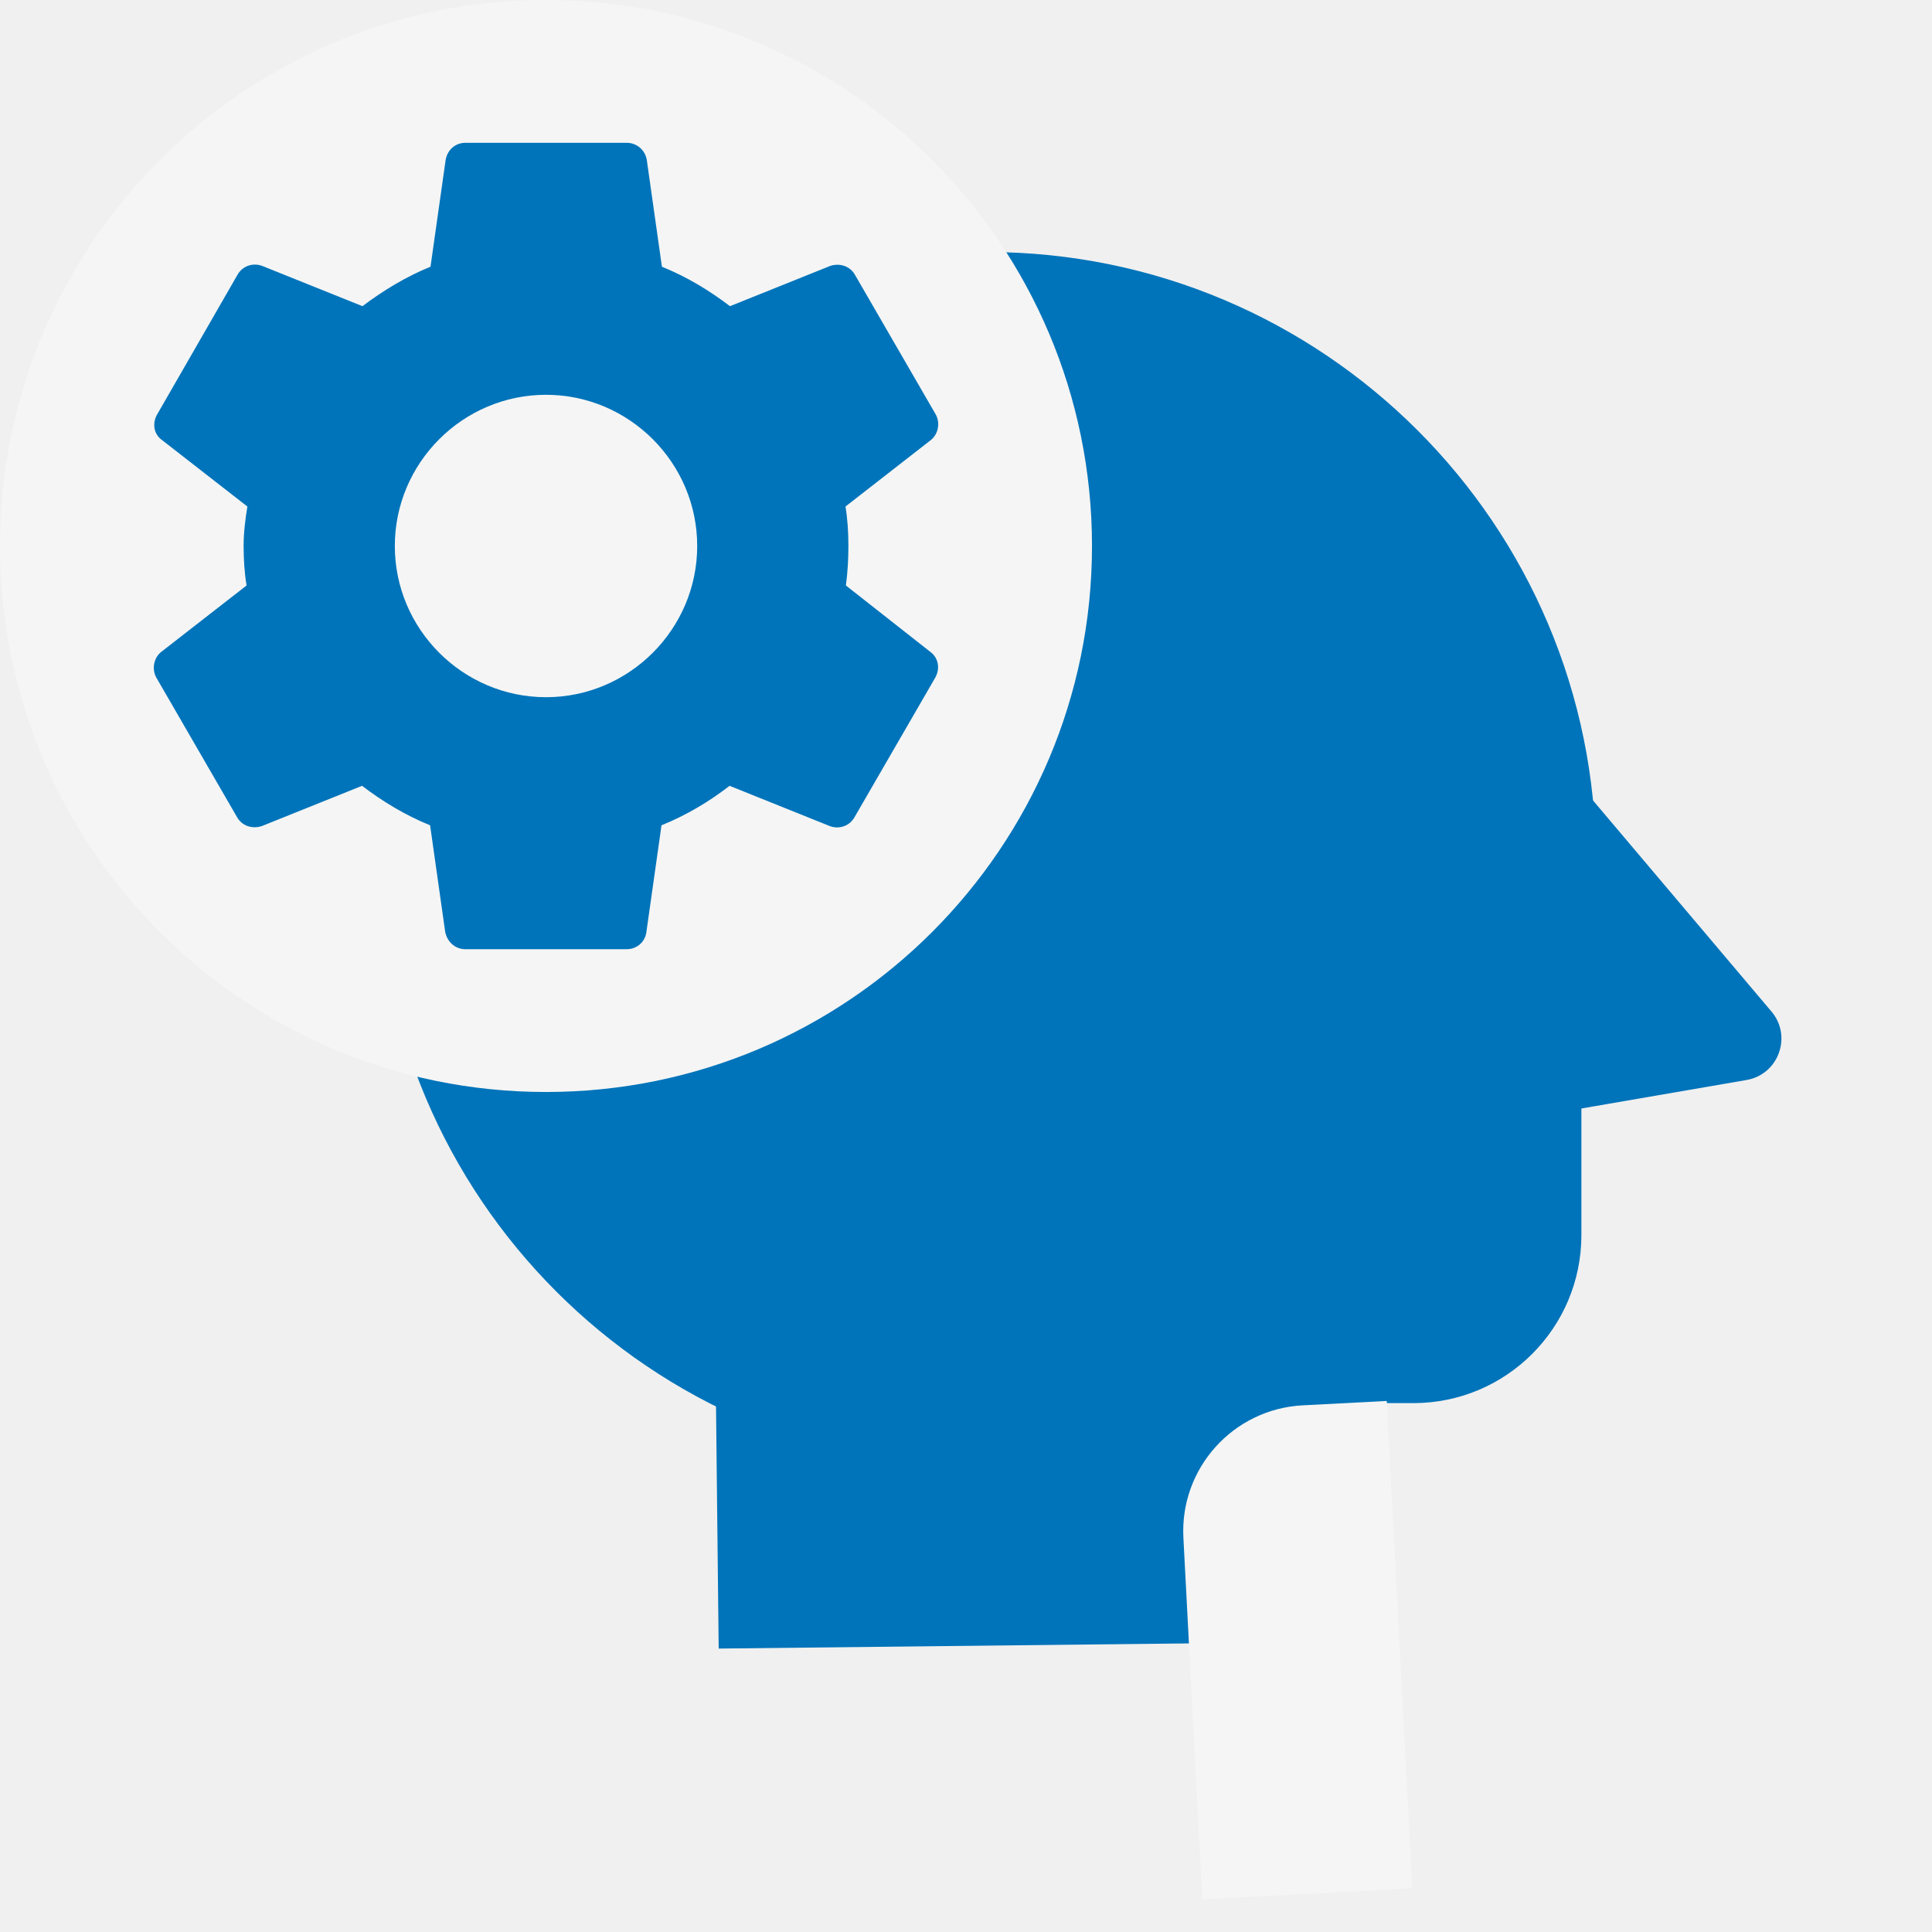
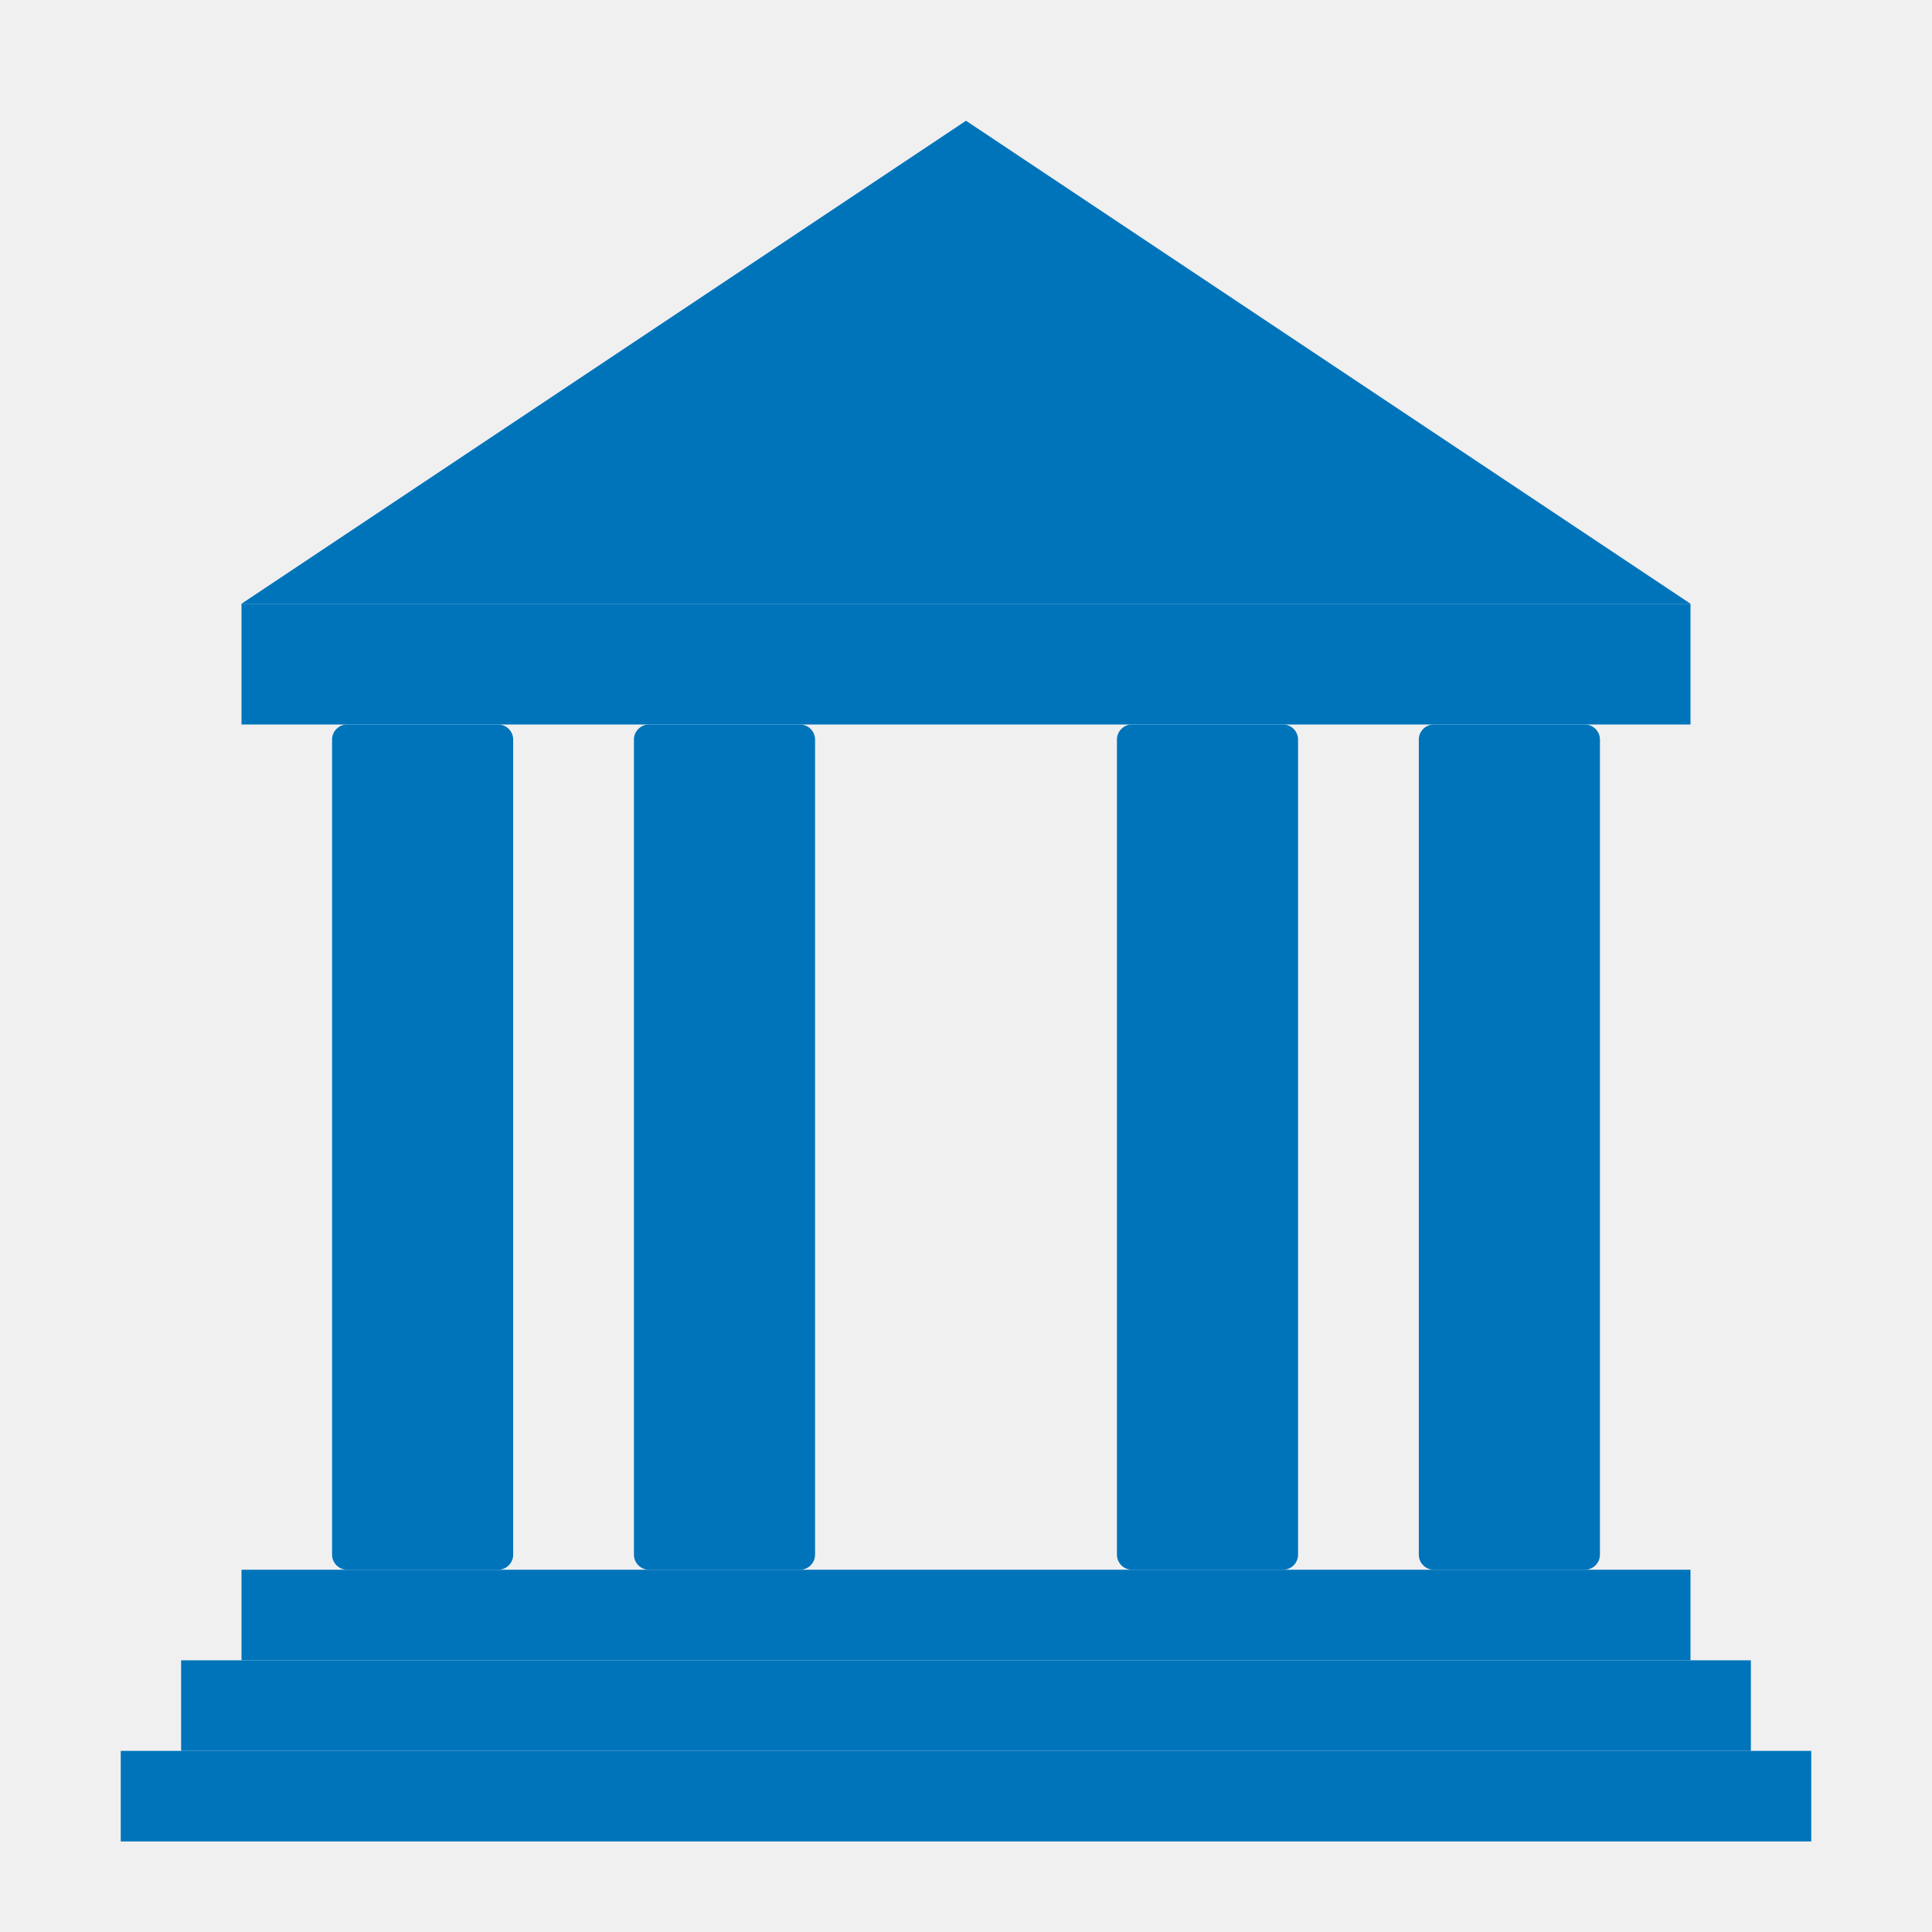
- <svg xmlns="http://www.w3.org/2000/svg" width="84" height="84" viewBox="0 0 84 84" fill="none">
-   <path d="M60.261 60.261H52.956V62.087H60.261V60.261Z" fill="#0074BA" />
-   <path d="M42.913 63.913C57.536 63.913 69.391 52.058 69.391 37.435C69.391 22.811 57.536 10.957 42.913 10.957C28.289 10.957 16.435 22.811 16.435 37.435C16.435 52.058 28.289 63.913 42.913 63.913Z" fill="#0074BA" />
-   <path d="M31.044 53.208L31.247 71.677L54.09 71.425L53.887 52.957L31.044 53.208Z" fill="#0074BA" />
-   <path d="M23.739 47.478C36.85 47.478 47.478 36.85 47.478 23.739C47.478 10.628 36.85 0 23.739 0C10.628 0 0 10.628 0 23.739C0 36.85 10.628 47.478 23.739 47.478Z" fill="#F5F5F5" />
-   <mask id="mask0_960_2112" style="mask-type:luminance" maskUnits="userSpaceOnUse" x="1" y="1" width="45" height="45">
-     <path d="M45.652 1.826H1.826V45.652H45.652V1.826Z" fill="white" />
-   </mask>
-   <g mask="url(#mask0_960_2112)">
-     <path d="M36.778 25.456C36.851 24.908 36.887 24.342 36.887 23.739C36.887 23.155 36.851 22.57 36.76 22.023L40.466 19.137C40.795 18.882 40.886 18.389 40.686 18.023L37.179 11.961C36.96 11.559 36.504 11.431 36.102 11.559L31.738 13.312C30.825 12.618 29.857 12.034 28.779 11.596L28.122 6.957C28.049 6.519 27.684 6.209 27.246 6.209H20.233C19.795 6.209 19.448 6.519 19.375 6.957L18.718 11.596C17.64 12.034 16.654 12.637 15.759 13.312L11.395 11.559C10.993 11.413 10.537 11.559 10.318 11.961L6.83 18.023C6.611 18.407 6.684 18.882 7.049 19.137L10.756 22.023C10.665 22.57 10.592 23.173 10.592 23.739C10.592 24.305 10.628 24.908 10.72 25.456L7.013 28.341C6.684 28.596 6.593 29.09 6.793 29.455L10.3 35.517C10.519 35.919 10.975 36.047 11.377 35.919L15.741 34.166C16.654 34.86 17.622 35.444 18.7 35.883L19.357 40.521C19.448 40.959 19.795 41.27 20.233 41.27H27.246C27.684 41.27 28.049 40.959 28.104 40.521L28.761 35.883C29.839 35.444 30.825 34.86 31.72 34.166L36.084 35.919C36.486 36.065 36.942 35.919 37.161 35.517L40.667 29.455C40.886 29.053 40.795 28.596 40.448 28.341L36.778 25.456ZM23.739 30.313C20.124 30.313 17.166 27.355 17.166 23.739C17.166 20.123 20.124 17.165 23.739 17.165C27.355 17.165 30.313 20.123 30.313 23.739C30.313 27.355 27.355 30.313 23.739 30.313Z" fill="#0074BA" />
+ <svg xmlns="http://www.w3.org/2000/svg" width="70" height="70" viewBox="0 0 64 64" fill="#0074BA">
+   <g transform="translate(4,4)">
+     <polygon points="28,0 4,16 52,16" />
+     <rect x="4" y="16" width="48" height="4" />
+     <rect x="7" y="20" width="6" height="28" rx="0.5" />
+     <rect x="17" y="20" width="6" height="28" rx="0.5" />
+     <rect x="33" y="20" width="6" height="28" rx="0.5" />
+     <rect x="43" y="20" width="6" height="28" rx="0.5" />
+     <rect x="4" y="48" width="48" height="3" />
+     <rect x="2" y="51" width="52" height="3" />
+     <rect x="0" y="54" width="56" height="3" />
  </g>
-   <path d="M77.02 43.979C77.932 45.057 77.327 46.717 75.936 46.957L60.85 49.559C59.468 49.798 58.344 48.453 58.824 47.135L64.026 32.843C64.506 31.525 66.231 31.218 67.136 32.289L77.02 43.979Z" fill="#0074BA" />
-   <path d="M37.713 44.57H68.756V53.701C68.756 57.735 65.486 61.005 61.452 61.005H37.713V44.57Z" fill="#0074BA" />
-   <path d="M61.405 82.102L52.276 82.58L51.452 66.86C51.294 63.839 53.615 61.261 56.636 61.102L60.294 60.911L61.405 82.102Z" fill="#F5F5F5" />
- &gt;&gt;&gt;&gt;&gt;&gt;&gt; 25b905b7ab1d535baa2eedcc913db95e41d07e31
</svg>
